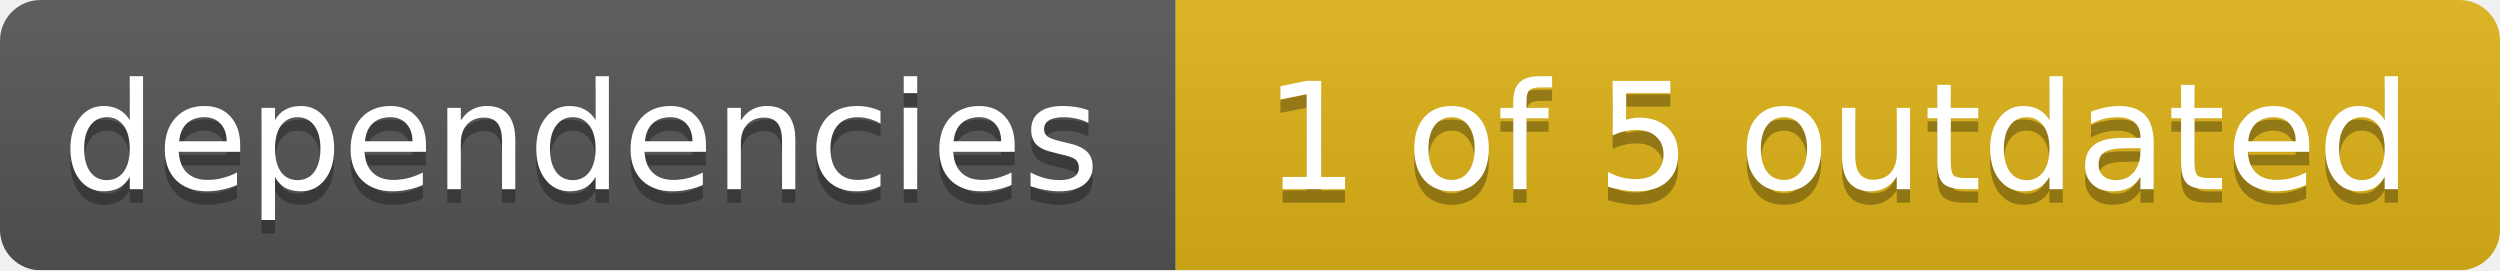
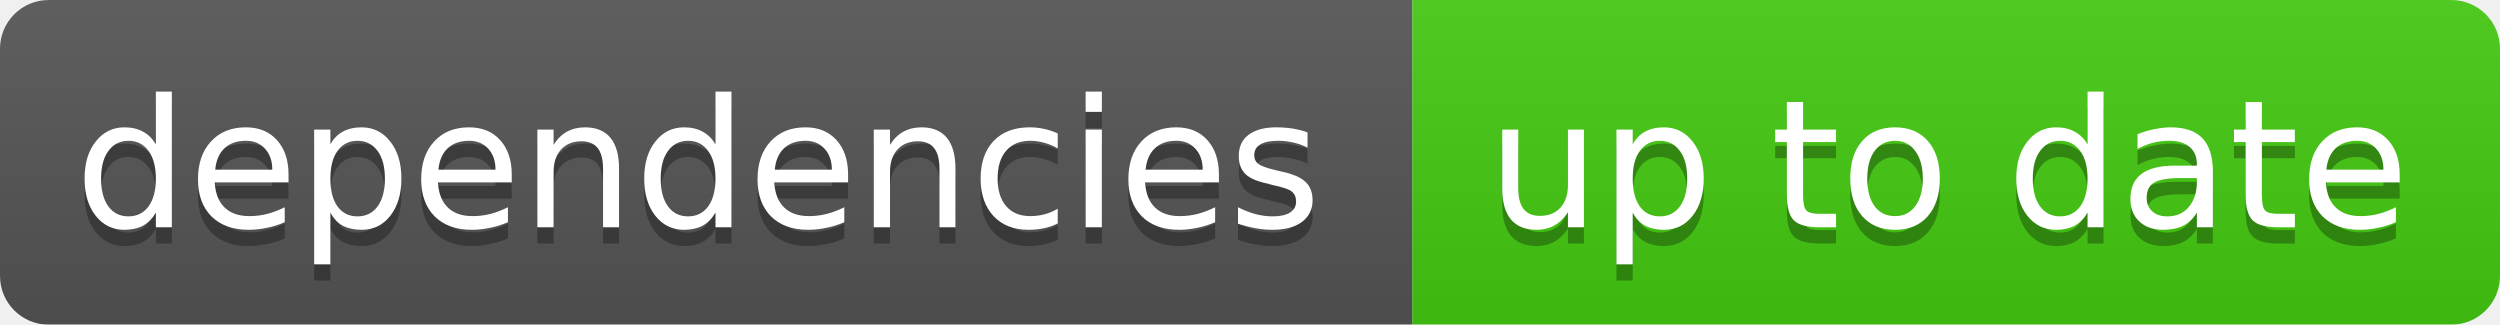
- <svg xmlns="http://www.w3.org/2000/svg" width="185" height="20">
+ <svg xmlns="http://www.w3.org/2000/svg" width="154" height="20">
  <linearGradient id="smooth" x2="0" y2="100%">
    <stop offset="0" stop-color="#bbb" stop-opacity=".1" />
    <stop offset="1" stop-opacity=".1" />
  </linearGradient>
  <mask id="round">
-     <rect width="185" height="20" rx="3" fill="#fff" />
+     <rect width="154" height="20" rx="3" fill="#fff" />
  </mask>
  <g mask="url(#round)">
    <rect width="87" height="20" fill="#555" />
-     <rect x="87" width="98" height="20" fill="#dfb317" />
-     <rect width="185" height="20" fill="url(#smooth)" />
+     <rect x="87" width="67" height="20" fill="#44cc11" />
+     <rect width="154" height="20" fill="url(#smooth)" />
  </g>
  <g fill="#fff" text-anchor="middle" font-family="DejaVu Sans,Verdana,Geneva,sans-serif" font-size="11">
    <text x="43" y="15" fill="#010101" fill-opacity=".3">dependencies</text>
    <text x="43" y="14">dependencies</text>
-     <text x="136" y="15" fill="#010101" fill-opacity=".3">1 of 5 outdated</text>
-     <text x="136" y="14">1 of 5 outdated</text>
+     <text x="120" y="15" fill="#010101" fill-opacity=".3">up to date</text>
+     <text x="120" y="14">up to date</text>
  </g>
</svg>
